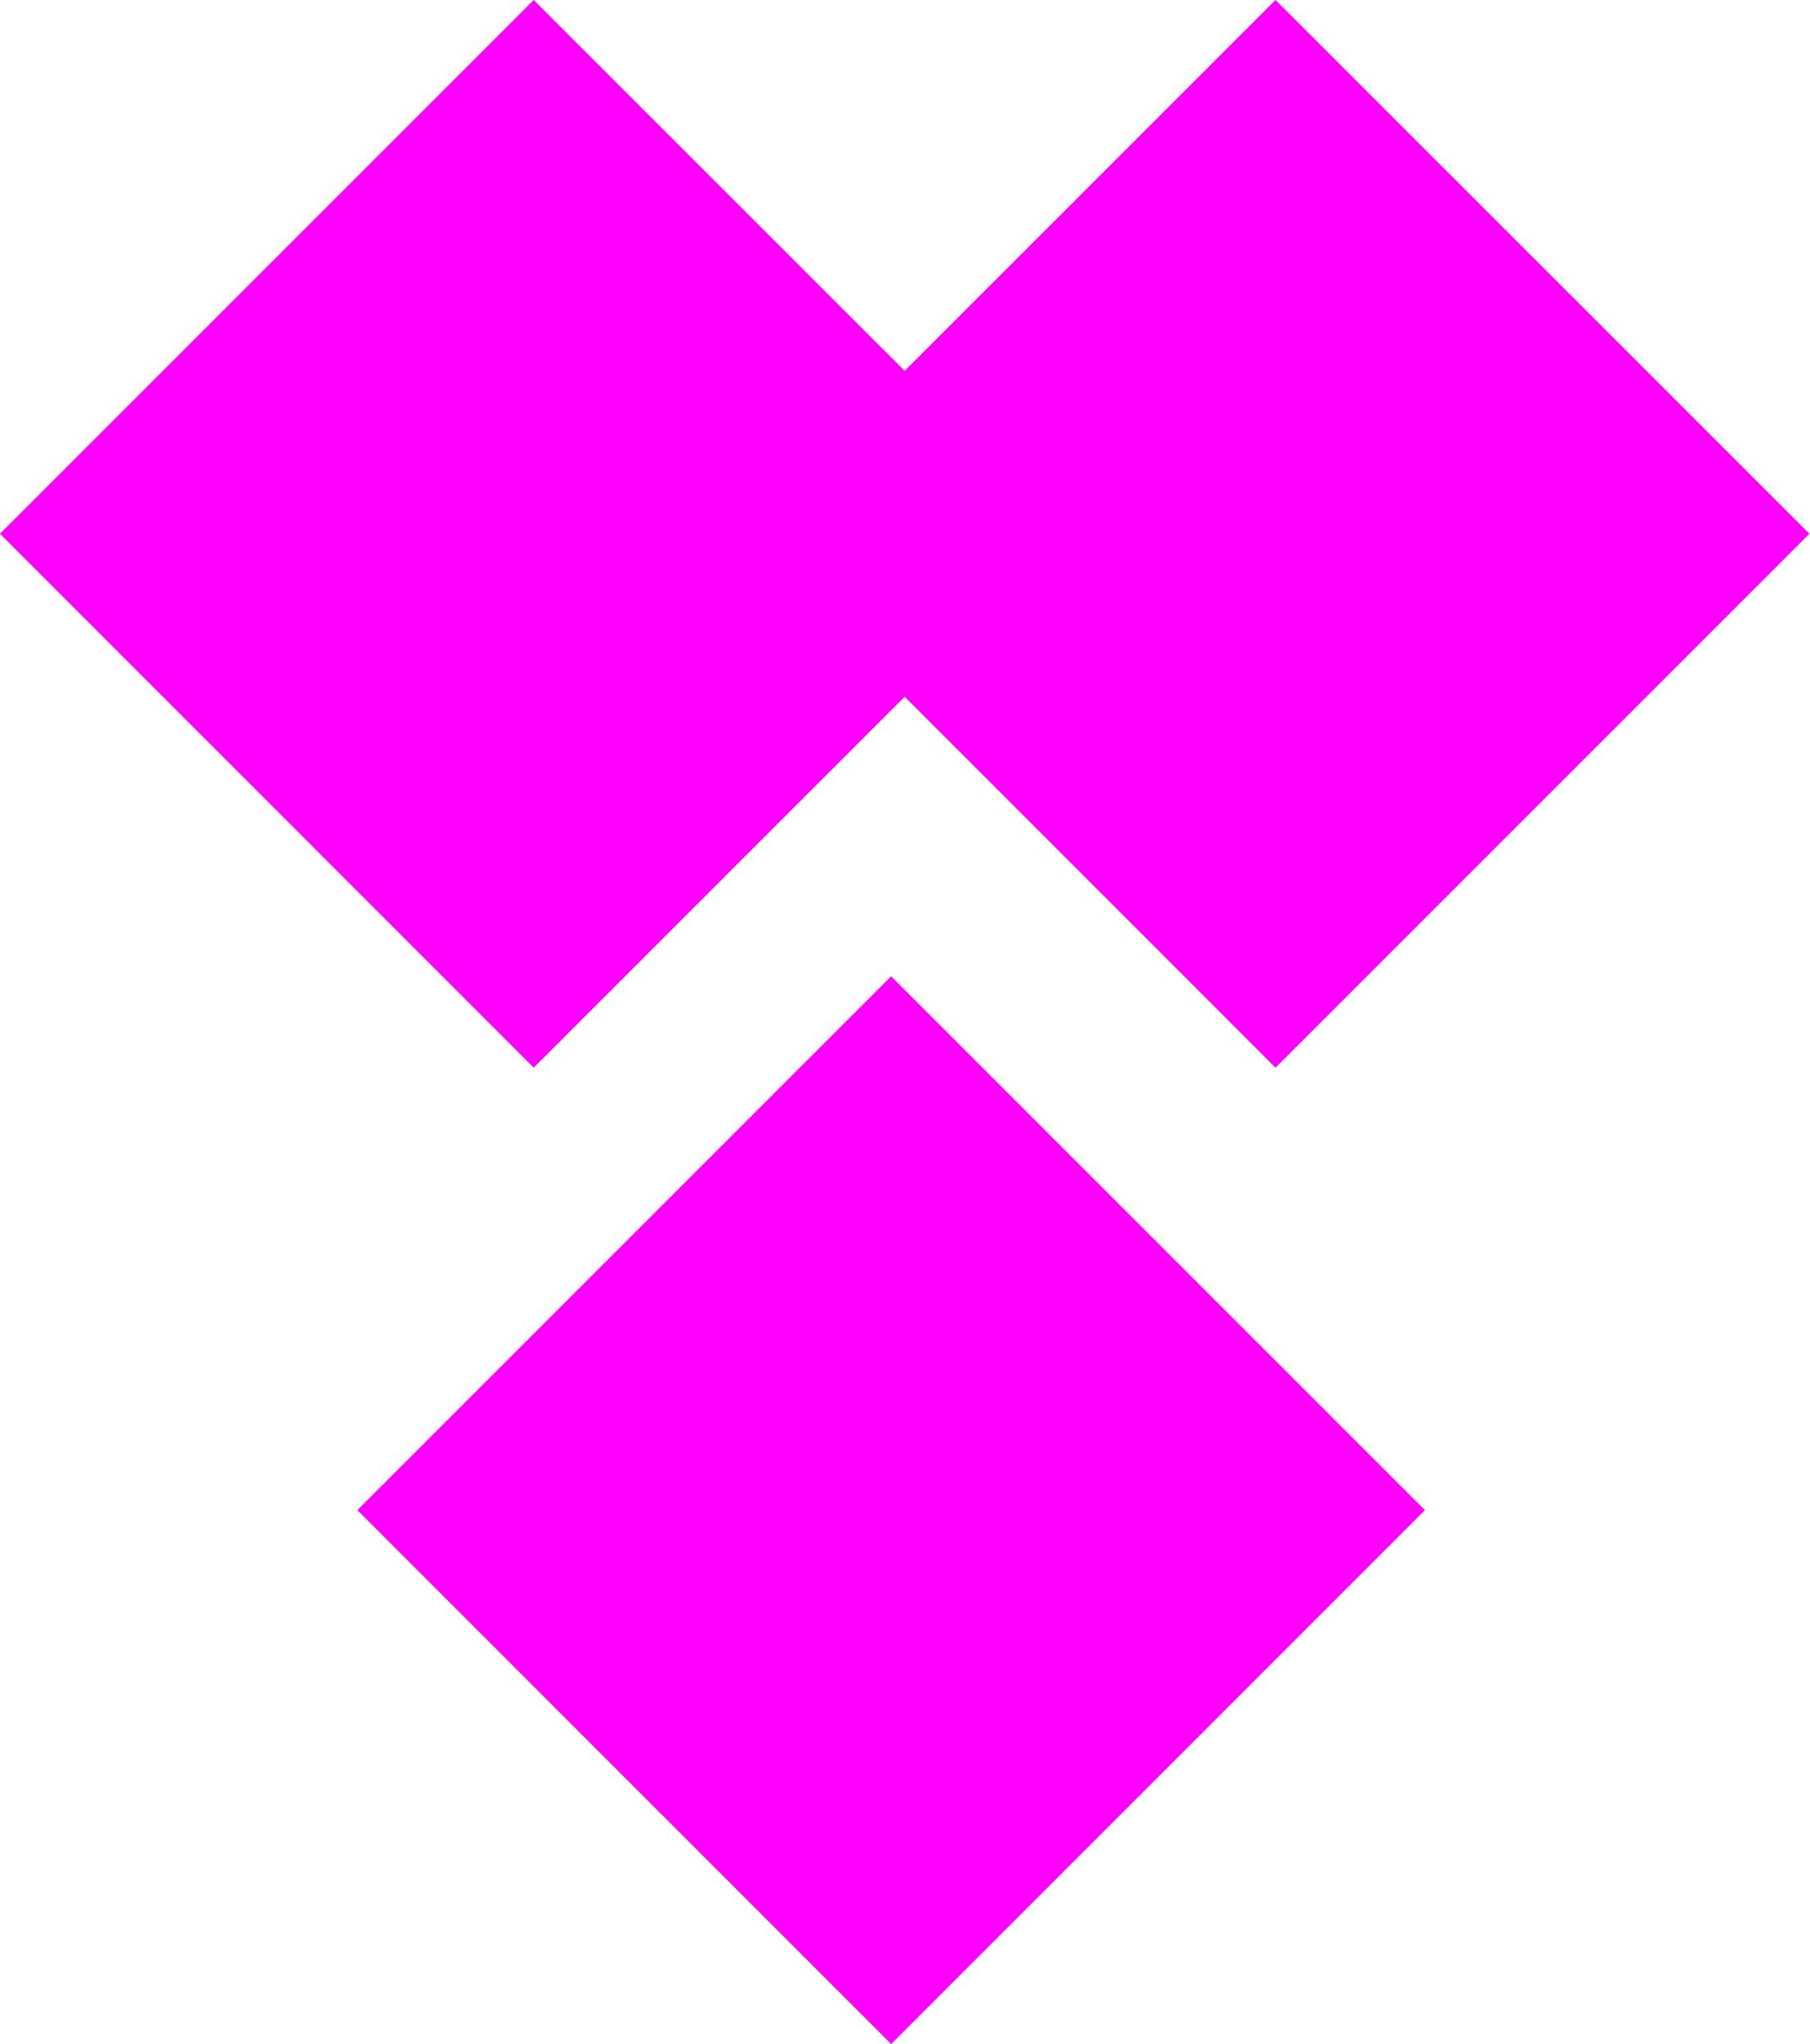
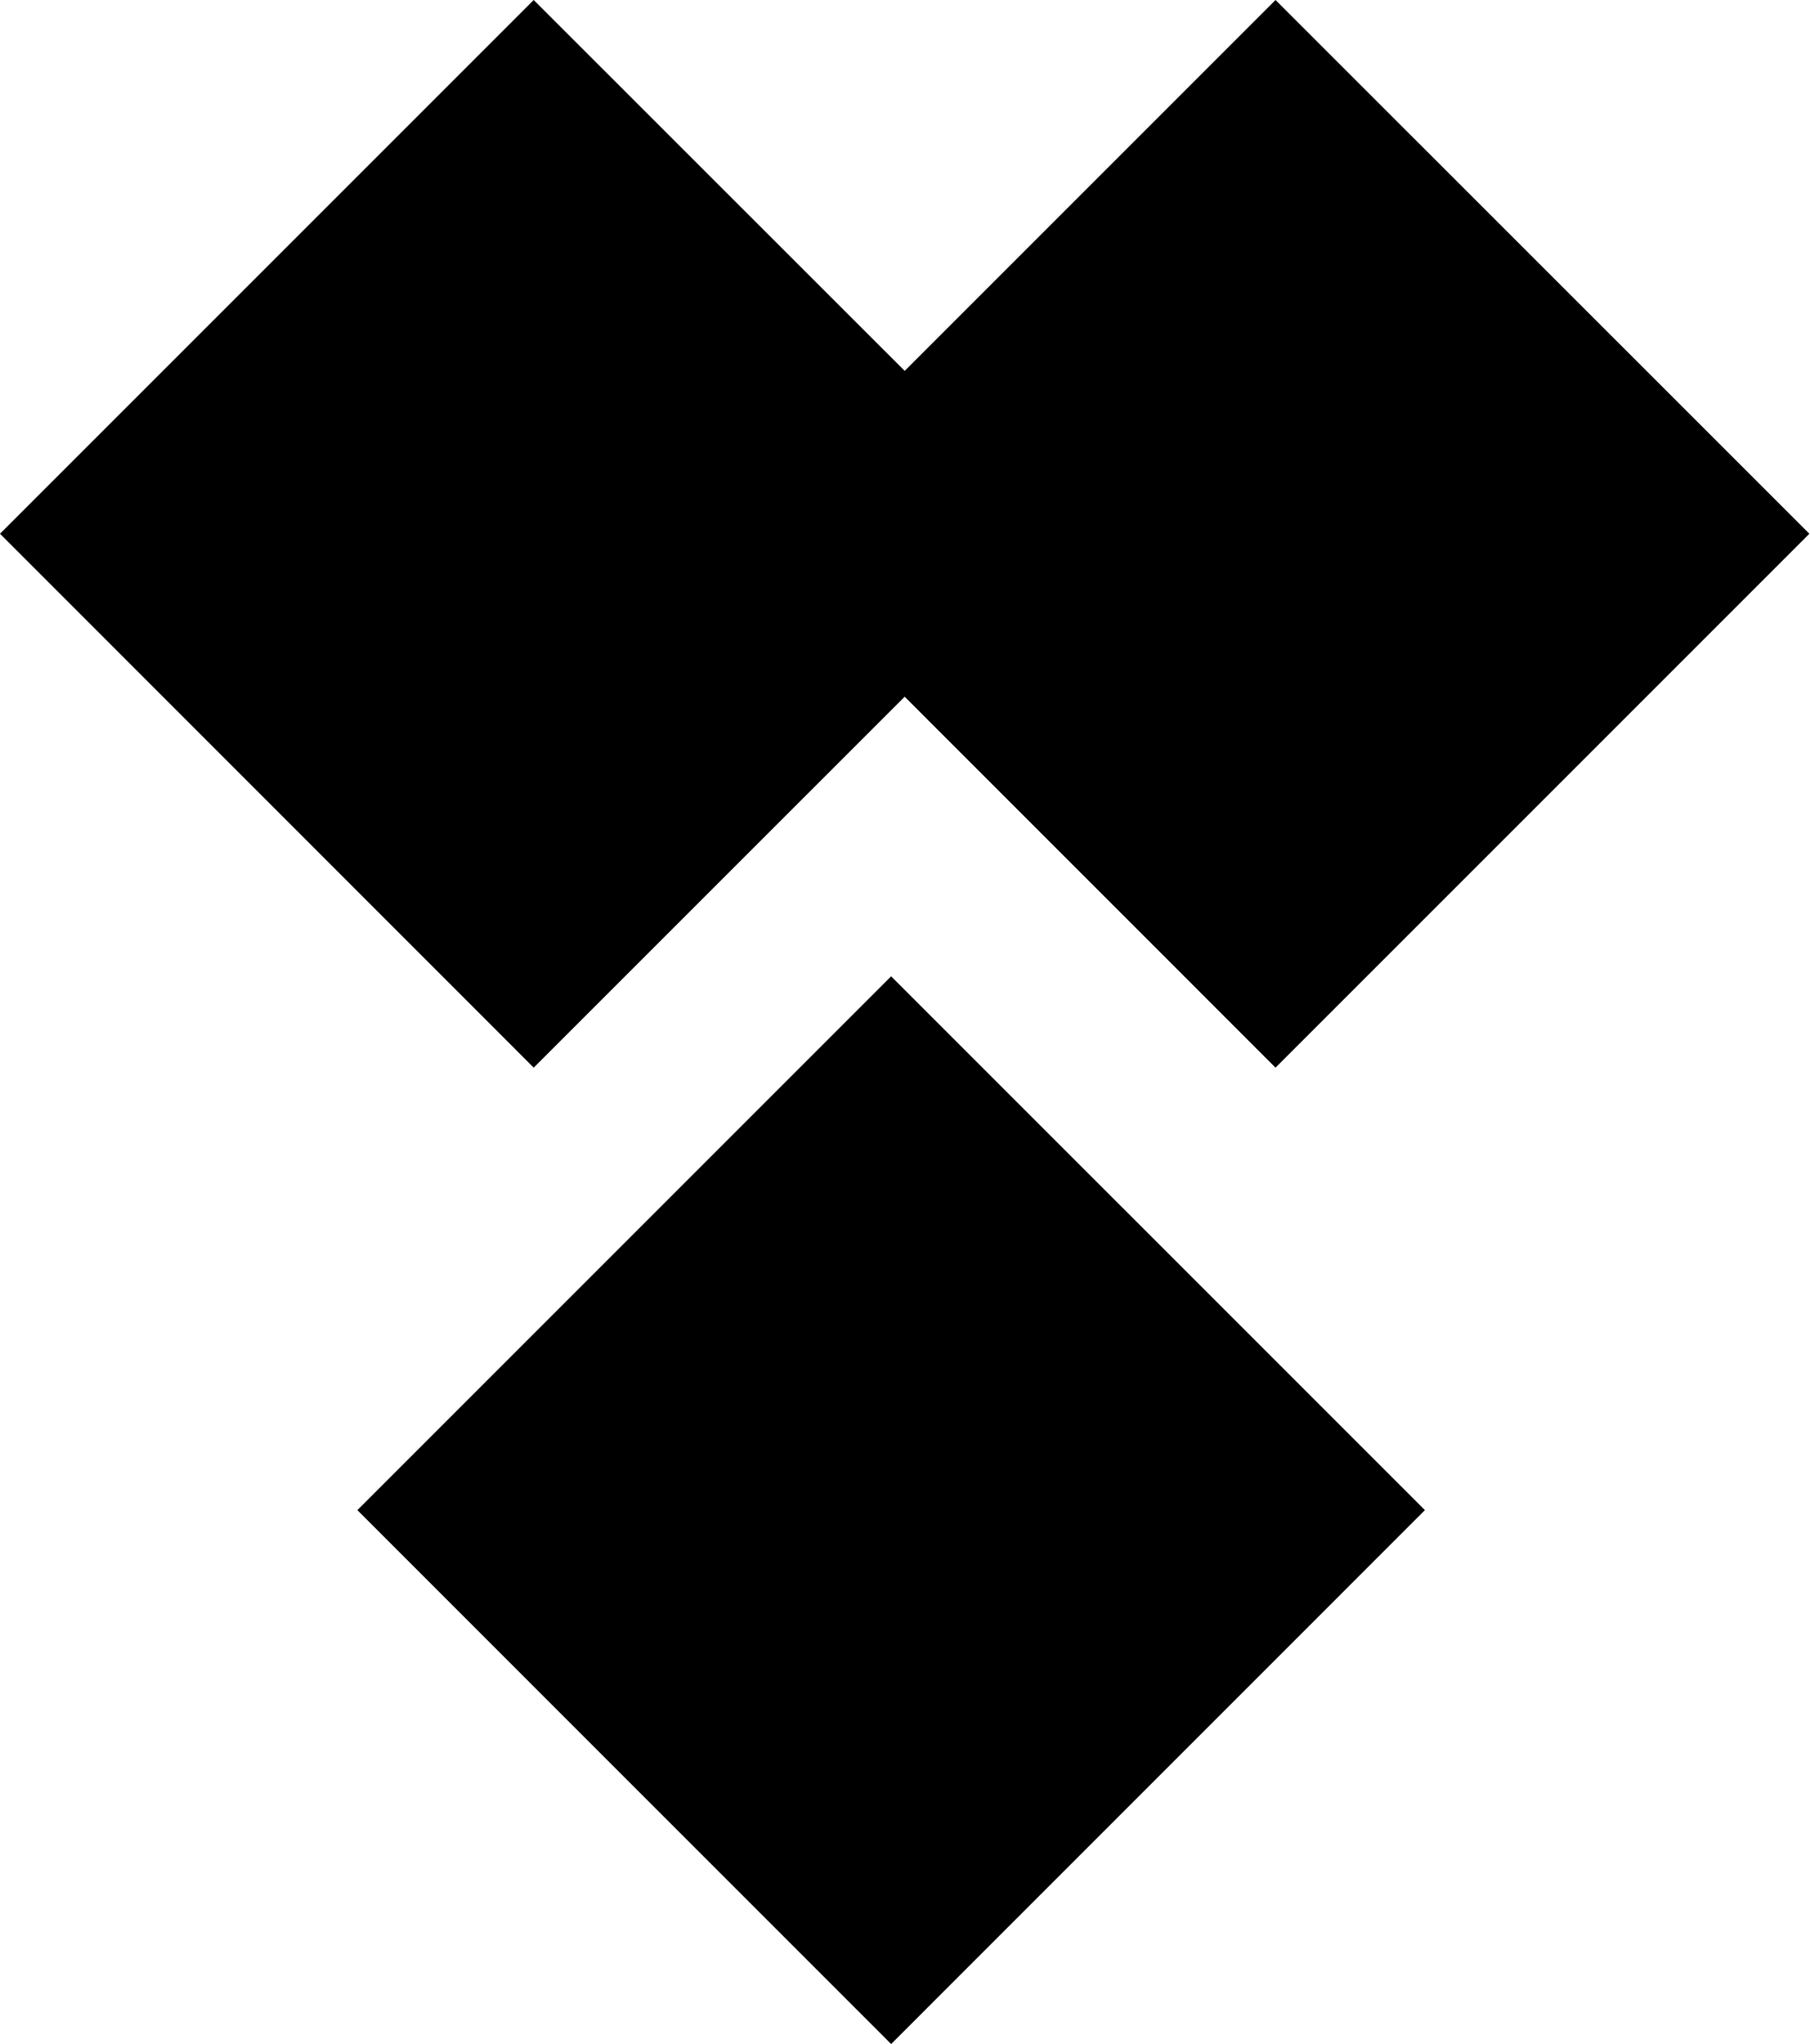
<svg>
-   <path d="M 12.234,13.402 4.906,20.73 12.234,28.059 19.562,20.73 12.234,13.402 z M 12.42,5.091 7.327,0 0,7.327 7.327,14.656 12.42,9.564 17.511,14.656 24.84,7.327 17.511,0 12.42,5.091 z" style="fill:#ff00ff;stroke:none" />
+   <path d="M 12.234,13.402 4.906,20.73 12.234,28.059 19.562,20.73 12.234,13.402 z M 12.42,5.091 7.327,0 0,7.327 7.327,14.656 12.42,9.564 17.511,14.656 24.84,7.327 17.511,0 12.42,5.091 z" style="fill:#000000;stroke:none" />
</svg>
